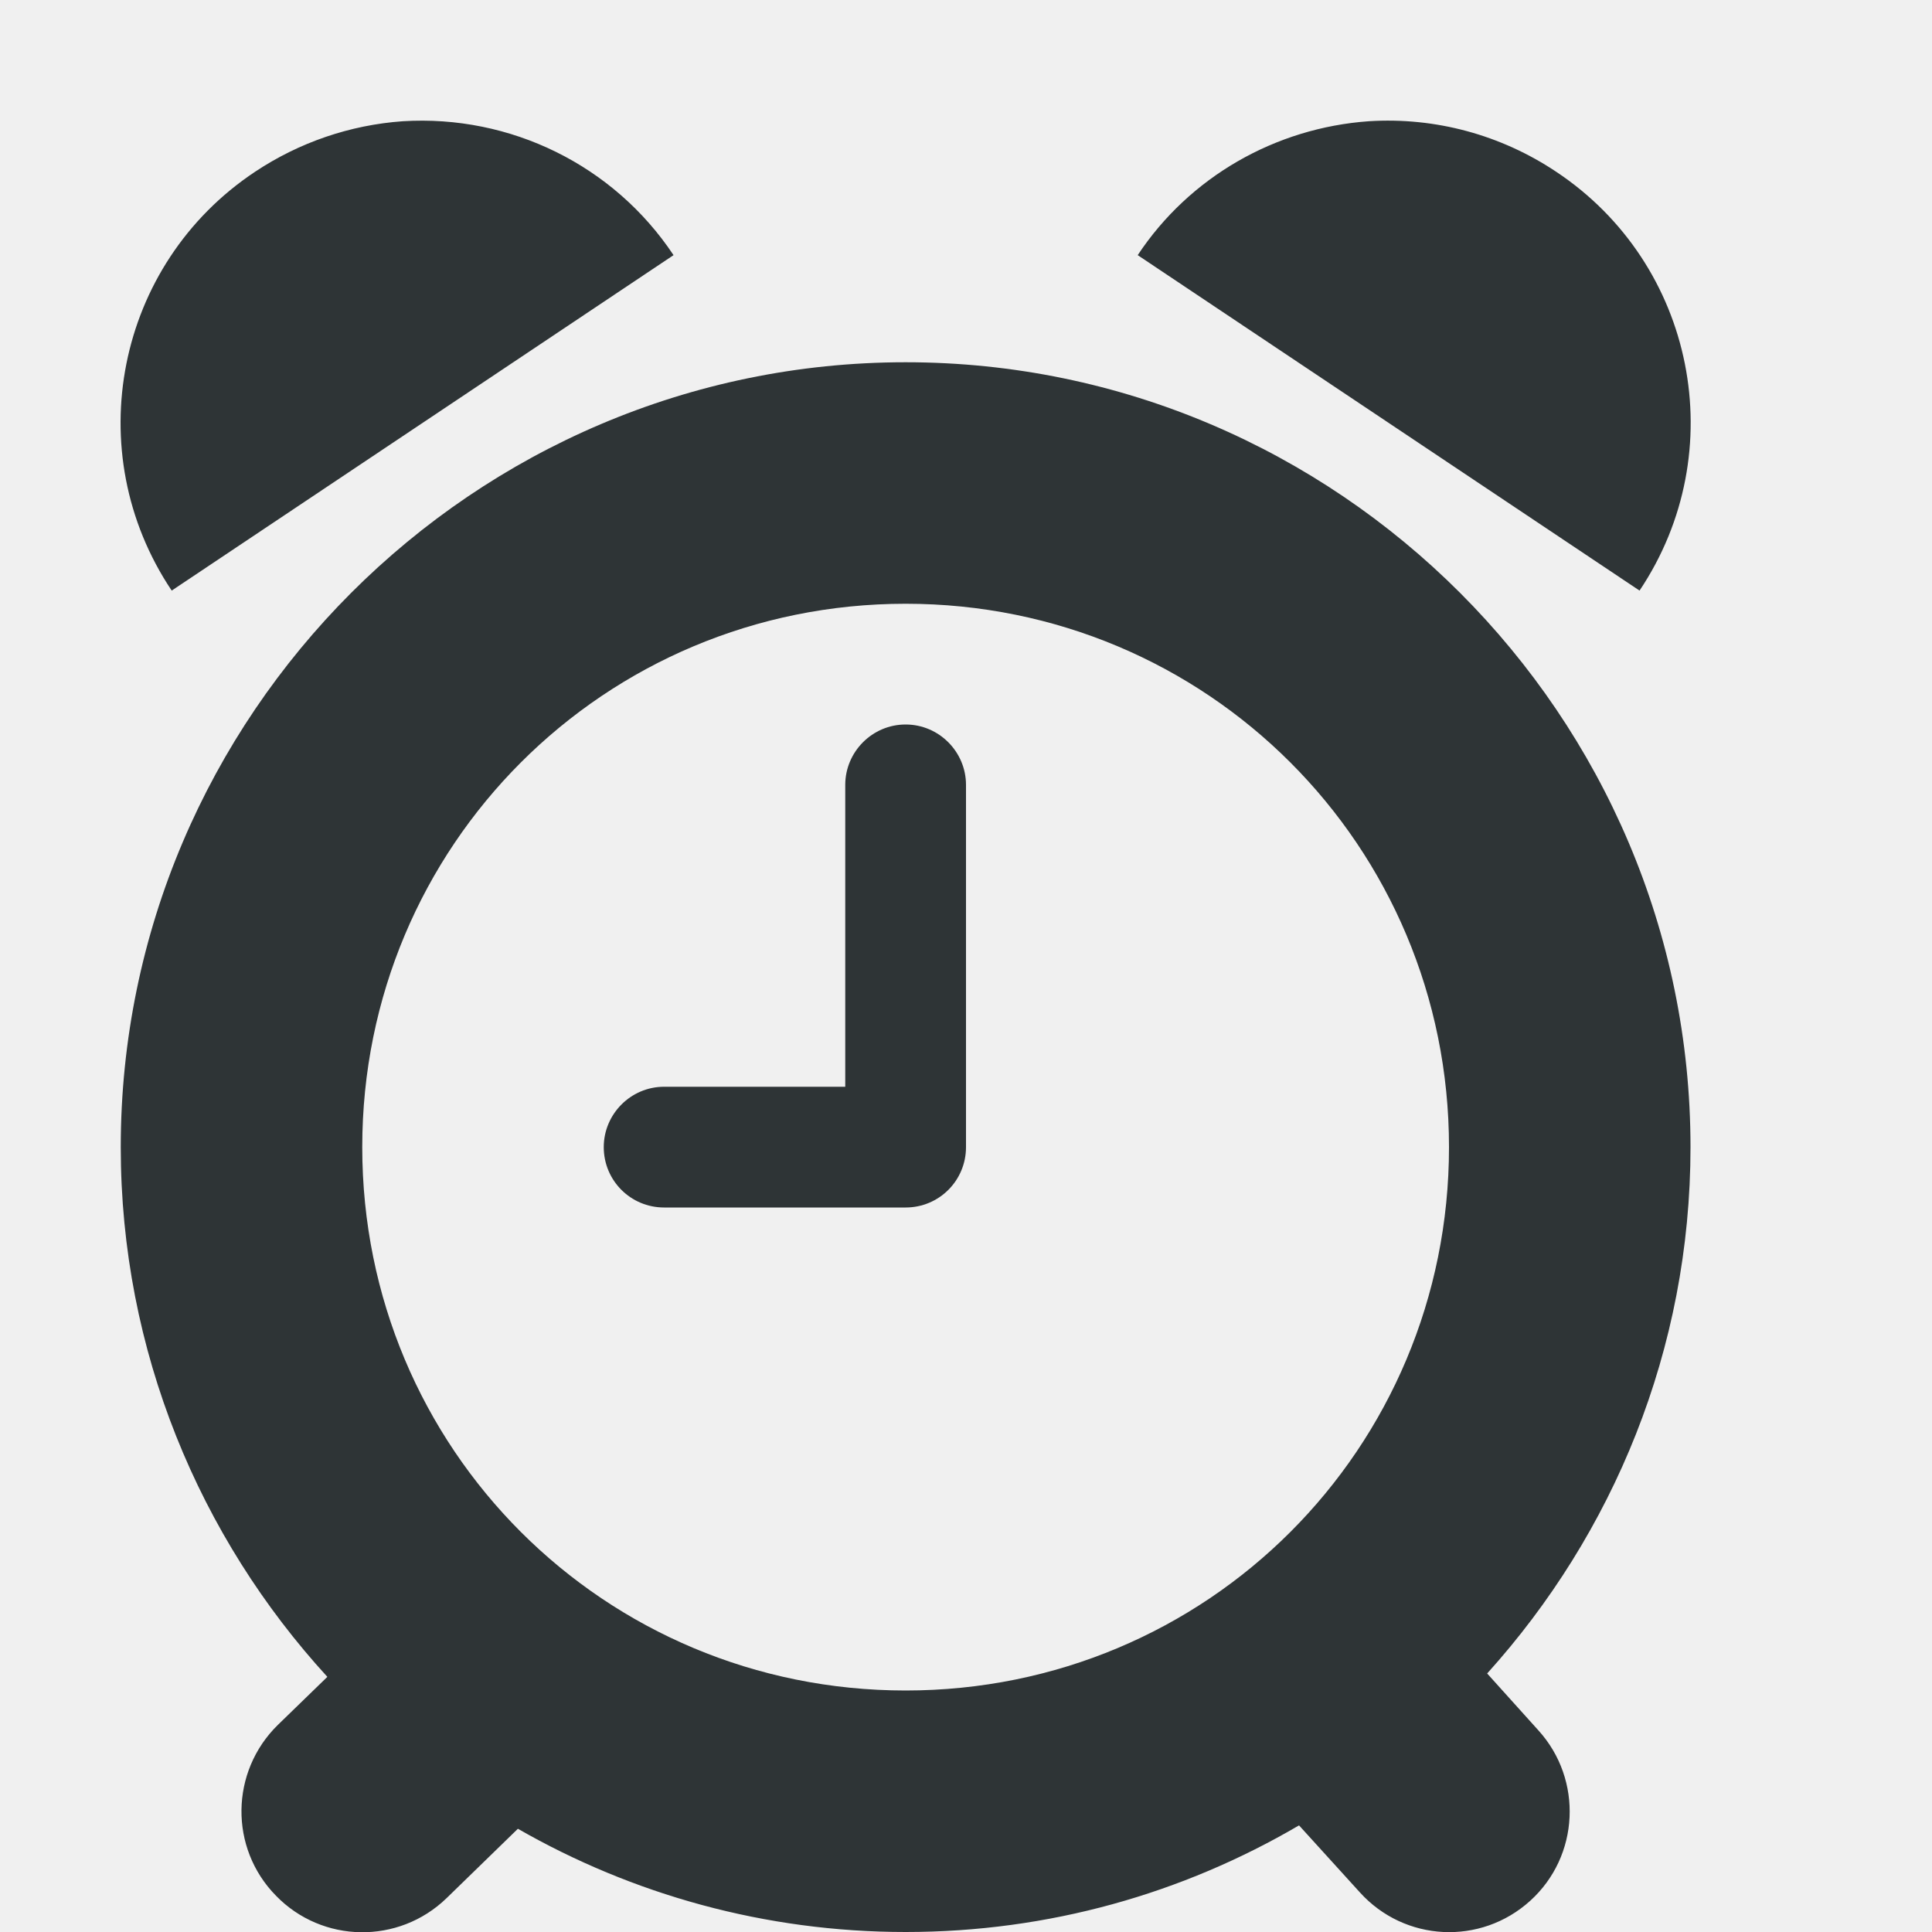
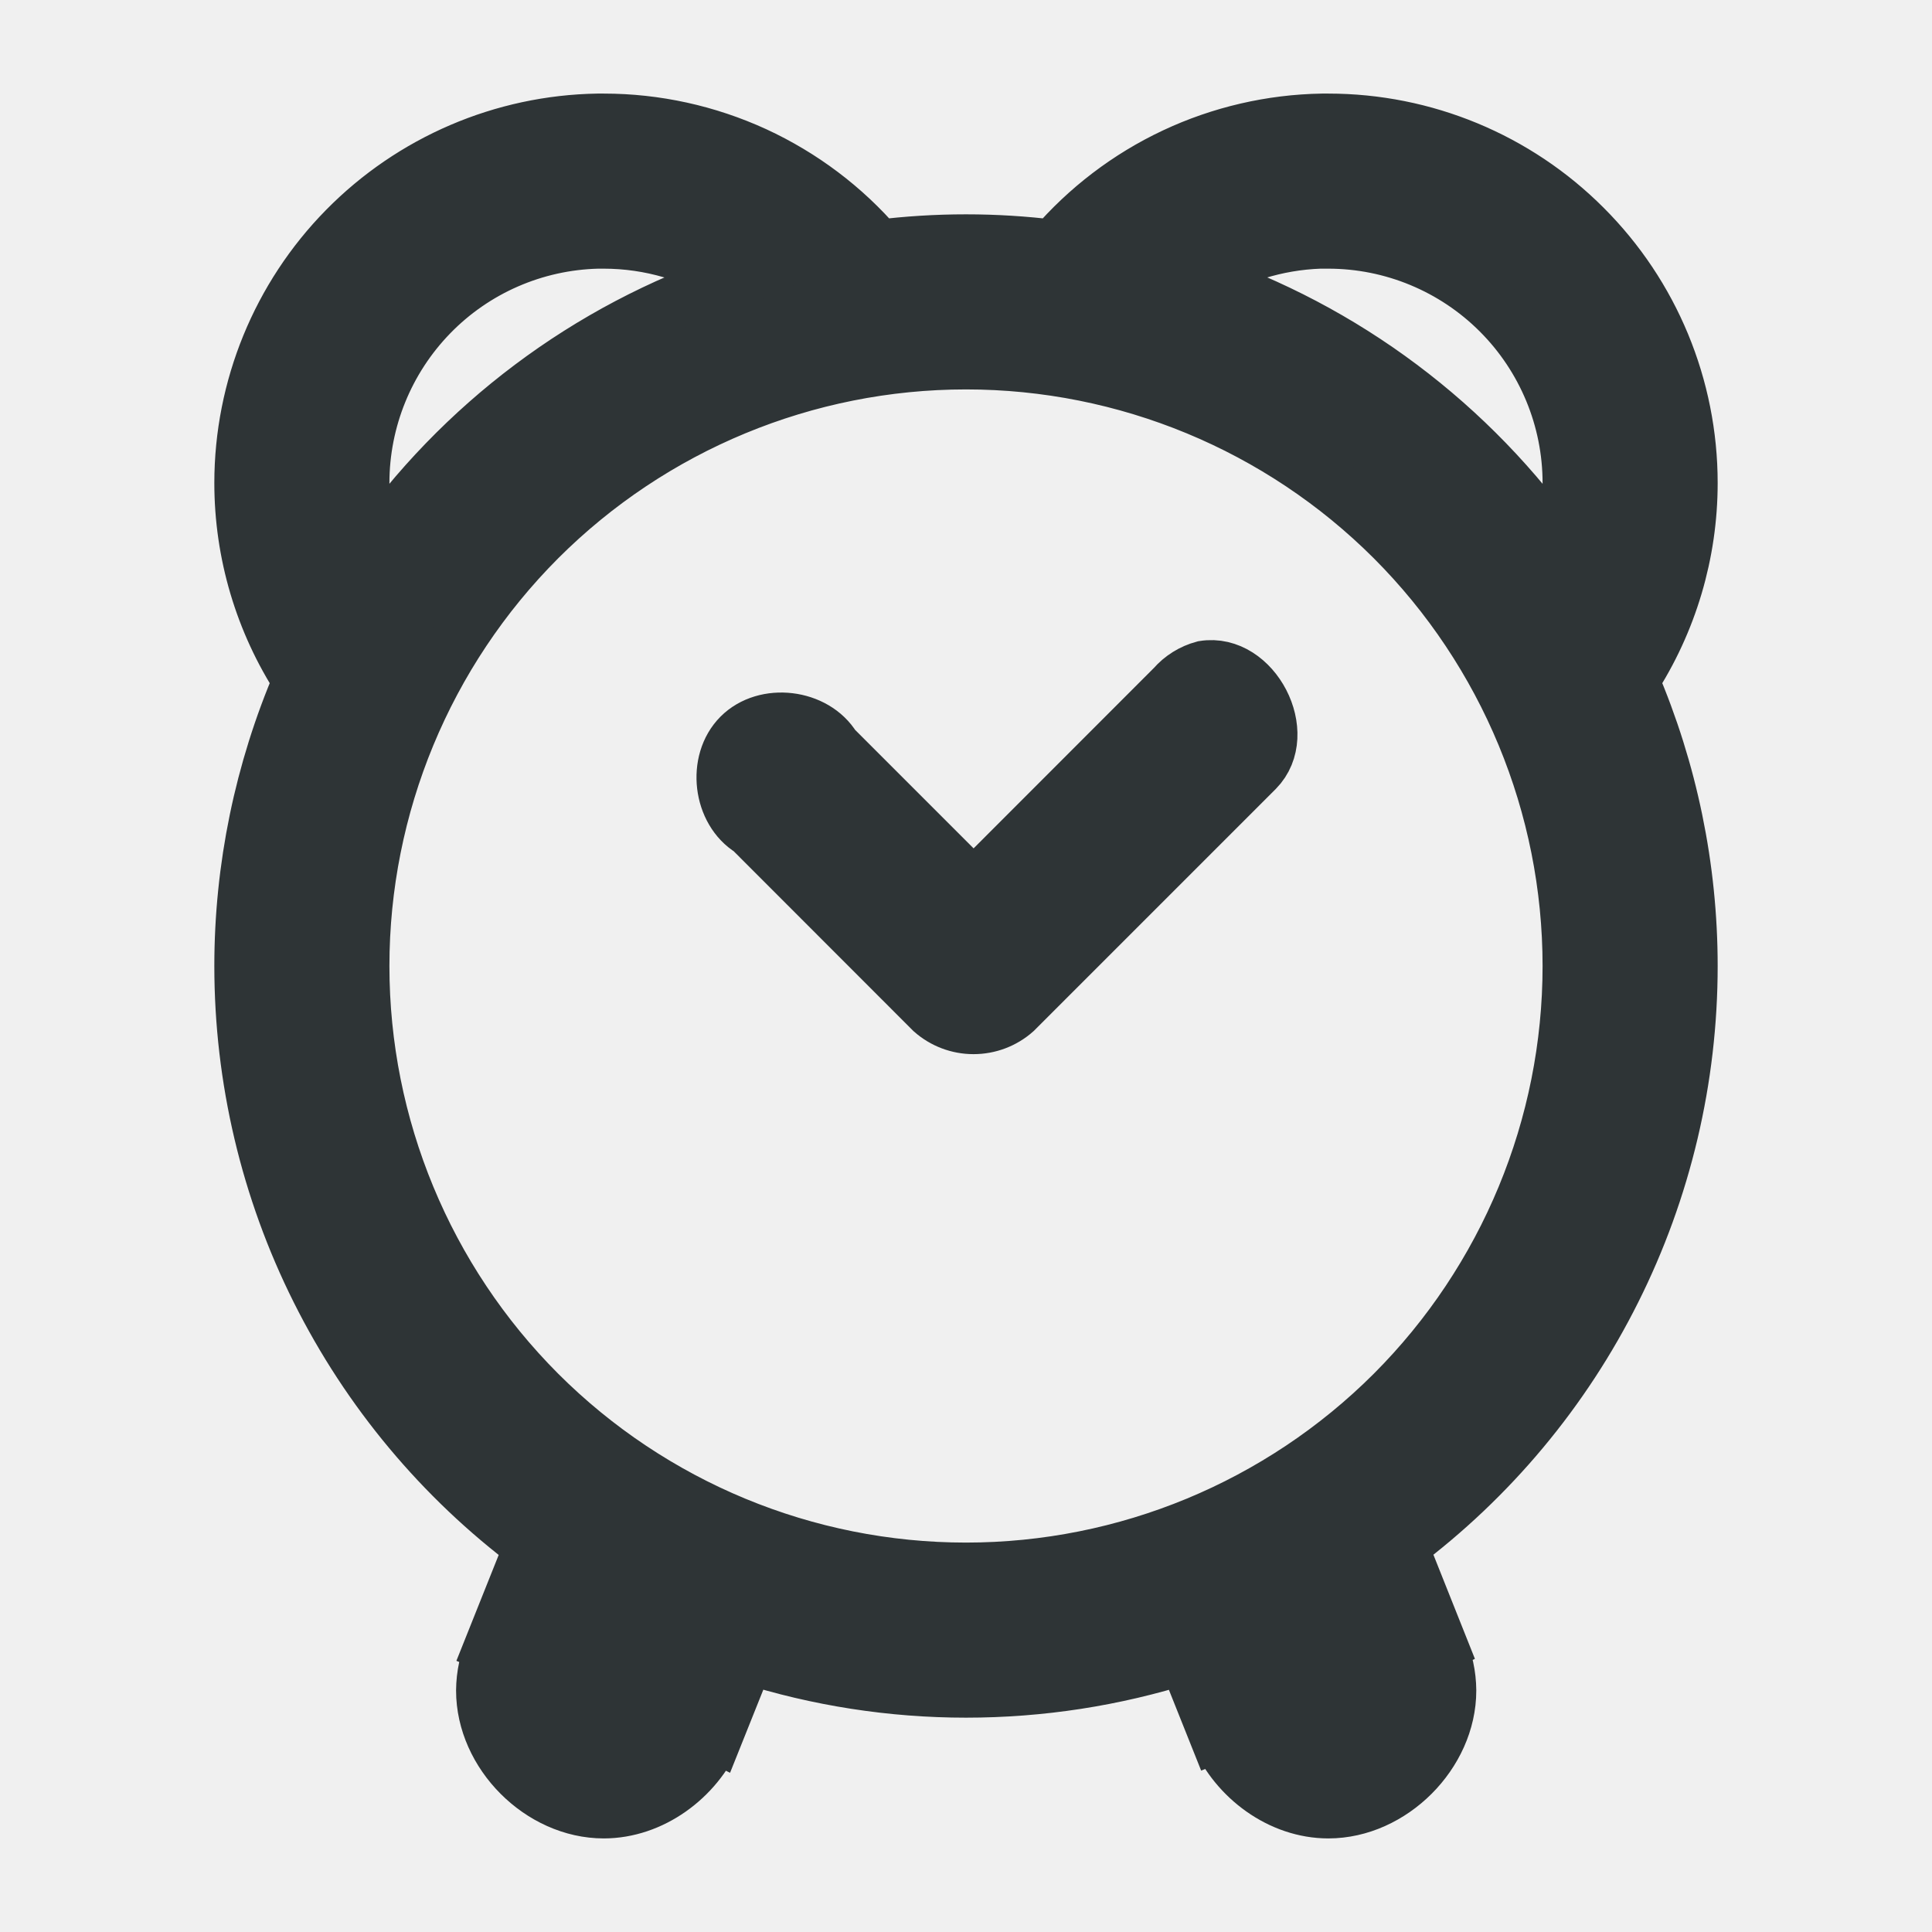
<svg xmlns="http://www.w3.org/2000/svg" width="16" height="16" viewBox="0 0 16 16" fill="none">
-   <g clip-path="url(#clip0_231_1386)">
-     <path d="M3.336 1.004C2.898 1.035 2.477 1.18 2.113 1.422C0.961 2.187 0.652 3.742 1.422 4.891L5.578 2.113C5.082 1.367 4.226 0.949 3.336 1.004V1.004ZM11.336 1.004C10.562 1.059 9.851 1.465 9.422 2.113L13.578 4.891C14.348 3.742 14.039 2.187 12.887 1.422C12.43 1.117 11.887 0.969 11.336 1.004V1.004ZM7.5 3C3.922 3 1 5.926 1 9.5C1 11.187 1.652 12.73 2.711 13.887L2.301 14.285C1.906 14.672 1.898 15.305 2.285 15.699C2.668 16.094 3.301 16.105 3.699 15.719L4.289 15.145C5.234 15.687 6.332 16 7.5 16C8.687 16 9.797 15.68 10.758 15.117L11.262 15.672C11.633 16.082 12.262 16.113 12.672 15.742C13.082 15.371 13.109 14.738 12.742 14.332L12.316 13.859C13.359 12.703 14 11.176 14 9.5C14 5.926 11.078 3 7.5 3ZM7.5 5C9.996 5 12 7.004 12 9.5C12 12 9.996 14 7.5 14C5.004 14 3 12 3 9.5C3 7.004 5.004 5 7.5 5ZM7.5 6C7.223 6 7 6.227 7 6.5V9H5.5C5.223 9 5 9.227 5 9.5C5 9.777 5.223 10 5.5 10H7.5C7.777 10 8 9.777 8 9.5V6.5C8 6.227 7.777 6 7.5 6Z" fill="#2E3436" />
-   </g>
-   <defs>
-     <clipPath id="clip0_231_1386">
-       <rect width="16" height="16" fill="white" />
-     </clipPath>
-   </defs>
+   <path d="M4.95 1C4.163 1.013 3.413 1.335 2.861 1.896C2.309 2.457 2 3.213 2 4C2 4.581 2.169 5.15 2.486 5.637C2.166 6.384 2 7.188 2 8C2 8.932 2.217 9.852 2.634 10.685C3.051 11.519 3.656 12.244 4.402 12.803L4.072 13.629L4.082 13.633C4.03 13.748 4.003 13.873 4.002 14C4.002 14.524 4.477 15 5 15C5.396 15 5.764 14.727 5.92 14.367L5.928 14.371L6.189 13.719C6.775 13.905 7.386 14 8 14C8.615 14 9.227 13.906 9.813 13.72L10.073 14.371L10.083 14.367C10.239 14.727 10.605 15 11.001 15C11.524 15 12.001 14.523 12.001 14C12 13.873 11.973 13.748 11.921 13.633L11.929 13.629L11.599 12.801C12.345 12.242 12.95 11.517 13.366 10.684C13.783 9.851 14 8.932 14 8C14 7.188 13.834 6.384 13.514 5.637C13.831 5.15 14 4.581 14 4C14 3.204 13.684 2.441 13.121 1.879C12.559 1.316 11.796 1 11 1C10.983 1 10.967 1 10.95 1C10.527 1.007 10.109 1.104 9.726 1.284C9.343 1.464 9.002 1.724 8.726 2.045C8.485 2.015 8.243 2 8 2C7.757 2 7.514 2.015 7.273 2.045C6.992 1.717 6.643 1.455 6.251 1.274C5.858 1.094 5.432 1 5 1C4.983 1 4.967 1 4.95 1V1ZM4.95 2C4.95 2 4.951 2 4.951 2C4.967 2 4.984 2 5 2C5.382 2 5.756 2.11 6.078 2.316C4.865 2.726 3.815 3.514 3.082 4.563C3.028 4.38 3 4.191 3 4C3 3.478 3.204 2.977 3.568 2.603C3.932 2.229 4.428 2.013 4.95 2ZM10.93 2C10.937 2 10.944 2 10.951 2C10.967 2 10.984 2 11 2C11.53 2 12.039 2.211 12.414 2.586C12.789 2.961 13 3.47 13 4C13 4.191 12.972 4.38 12.918 4.563C12.184 3.513 11.134 2.726 9.92 2.316C10.222 2.122 10.571 2.013 10.93 2ZM8 3C9.326 3 10.598 3.527 11.536 4.464C12.473 5.402 13 6.674 13 8C13 9.326 12.473 10.598 11.536 11.536C10.598 12.473 9.326 13 8 13C6.674 13 5.402 12.473 4.464 11.536C3.527 10.598 3 9.326 3 8C3 6.674 3.527 5.402 4.464 4.464C5.402 3.527 6.674 3 8 3V3ZM9.969 5.531C9.872 5.557 9.785 5.611 9.719 5.687L8.063 7.344L6.906 6.187C6.749 5.93 6.338 5.881 6.126 6.094C5.914 6.307 5.963 6.718 6.219 6.874L7.719 8.375C7.814 8.459 7.936 8.505 8.062 8.505C8.189 8.505 8.311 8.459 8.406 8.375L10.406 6.375C10.699 6.077 10.382 5.465 9.969 5.531V5.531Z" fill="#2E3436" stroke="#2E3436" stroke-width="0.45" />
</svg>
